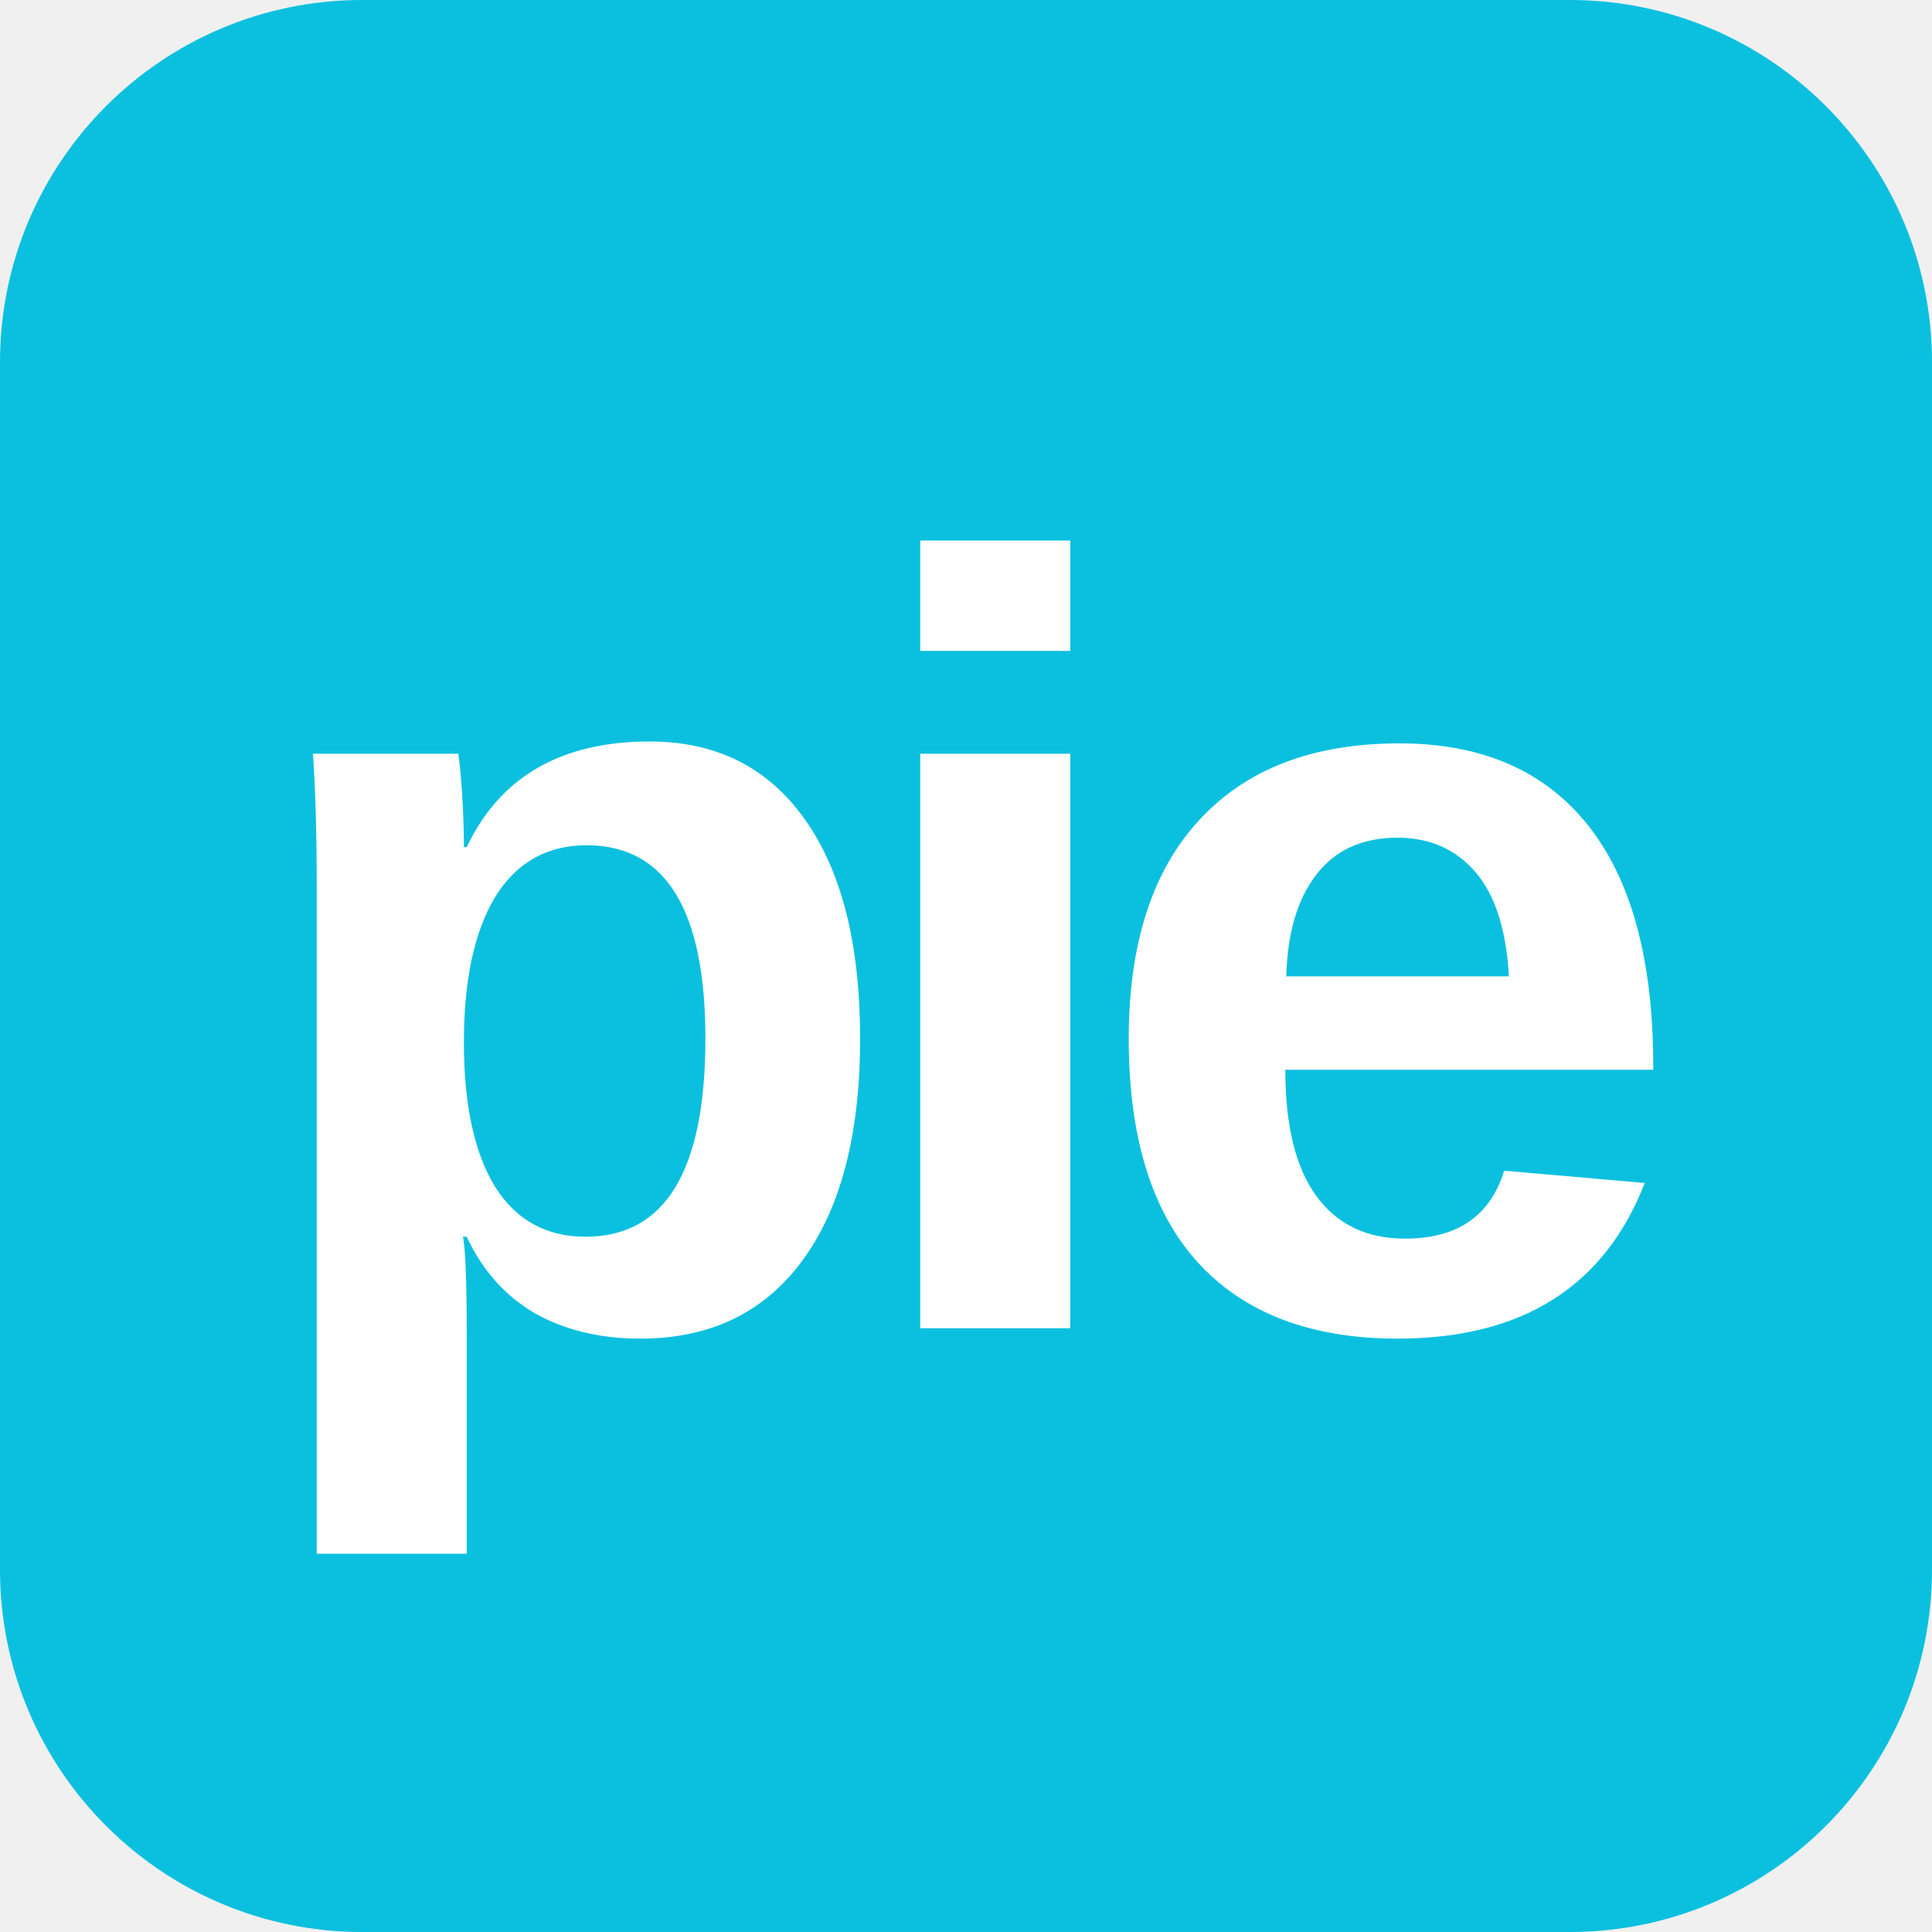
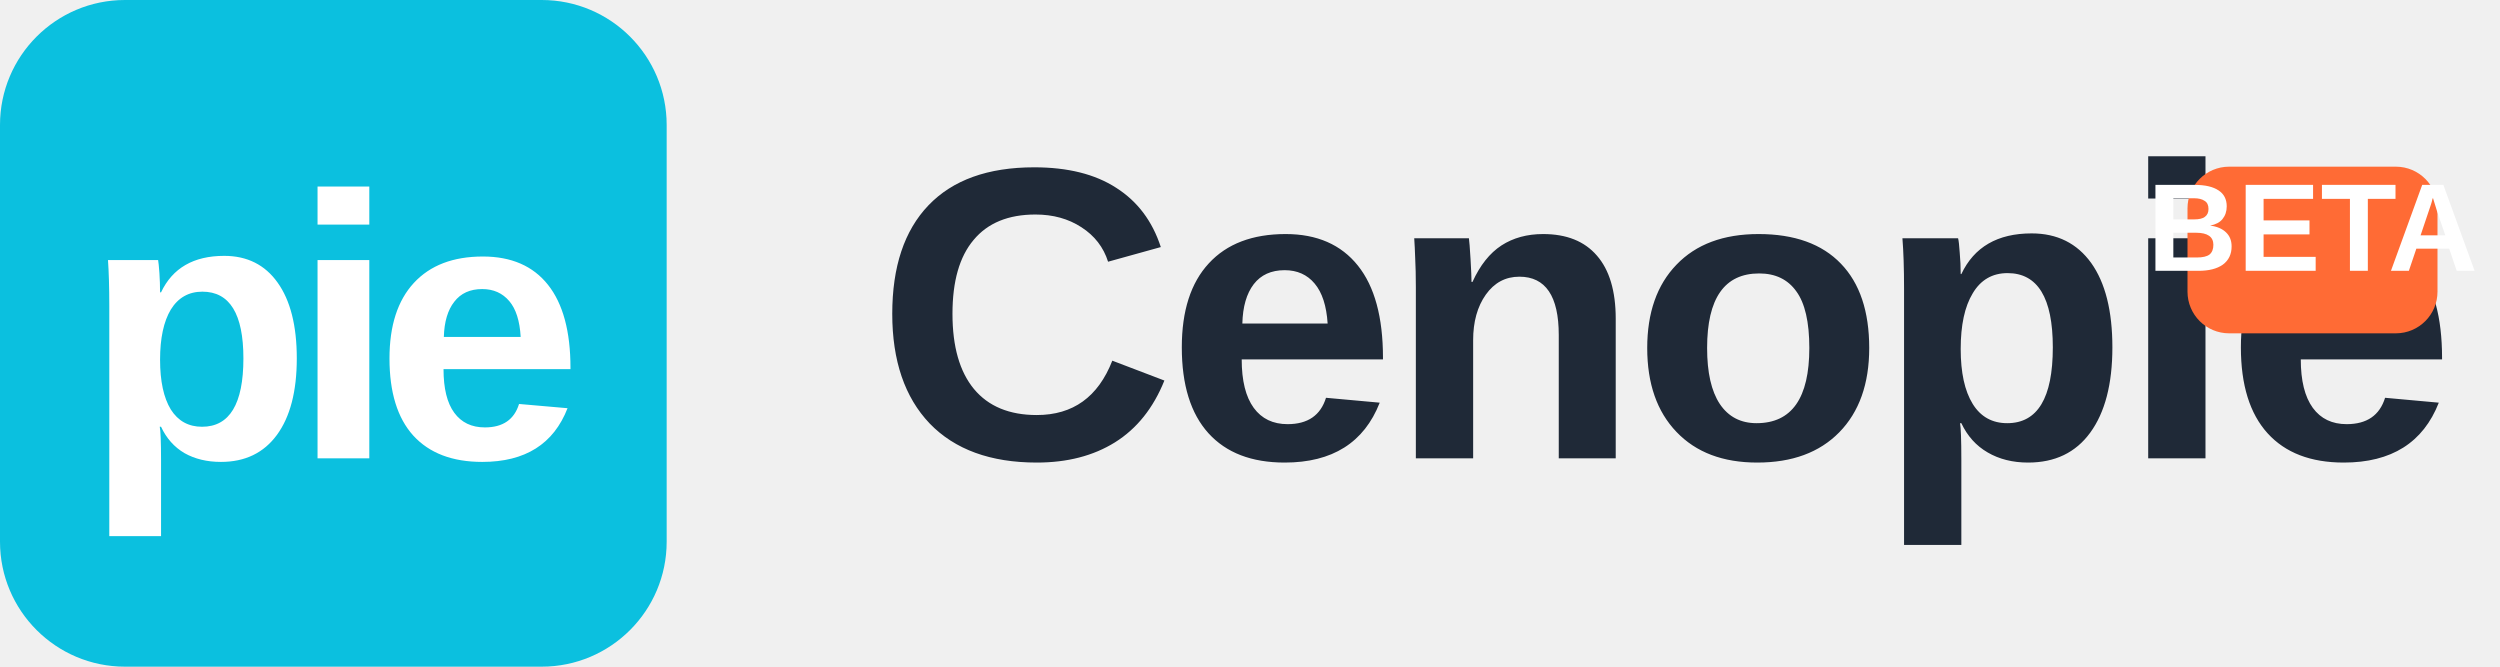
- <svg xmlns="http://www.w3.org/2000/svg" width="32" height="32" viewBox="0 0 32 32">
+ <svg xmlns="http://www.w3.org/2000/svg" width="120" height="32" viewBox="0 0 120 32">
  <rect width="32" height="32" rx="6" fill="#0BC0DF" />
  <text x="16" y="22" font-family="Garet, Arial, sans-serif" font-size="18" font-weight="700" text-anchor="middle" fill="white" letter-spacing="-1px">pie</text>
+   <text x="42" y="22" font-family="Garet, Arial, sans-serif" font-size="20" font-weight="700" fill="#1F2937" letter-spacing="-0.5px">Cenopie</text>
+   <rect x="105" y="8" width="12" height="8" rx="2" fill="#FF6B35" />
+   <text x="111" y="13" font-family="Arial, sans-serif" font-size="6" font-weight="600" text-anchor="middle" fill="white">BETA</text>
</svg>
